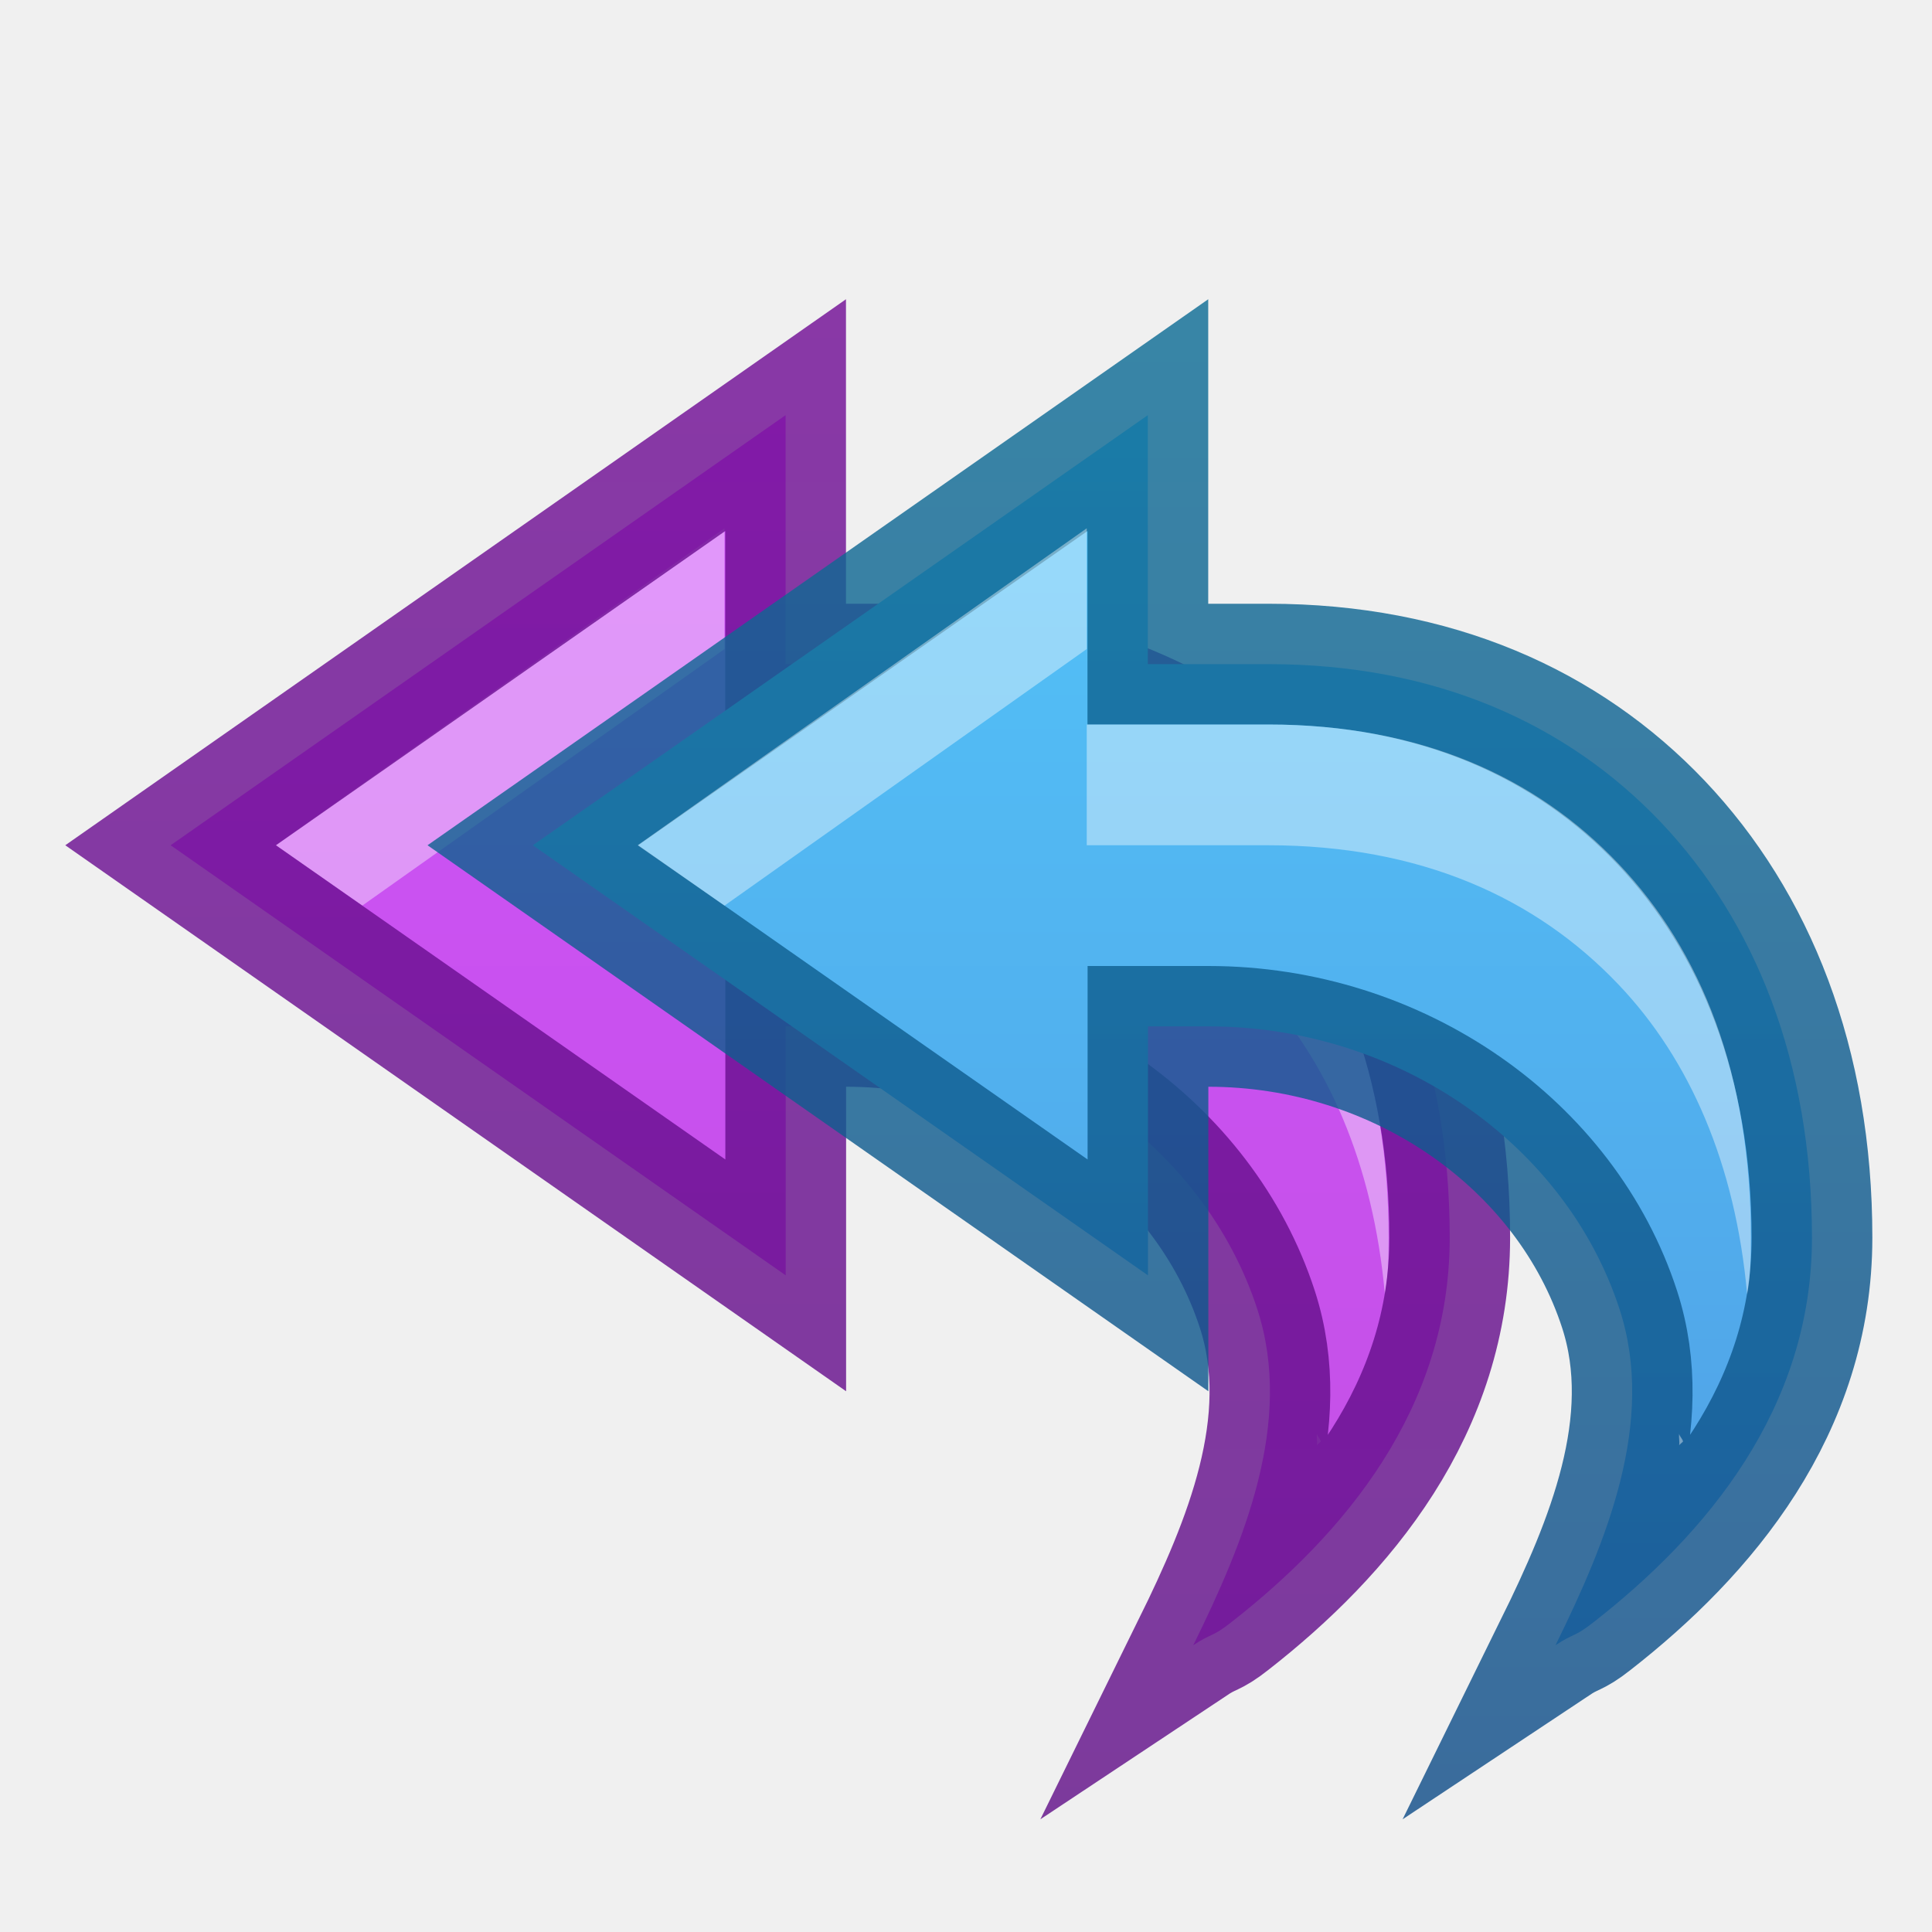
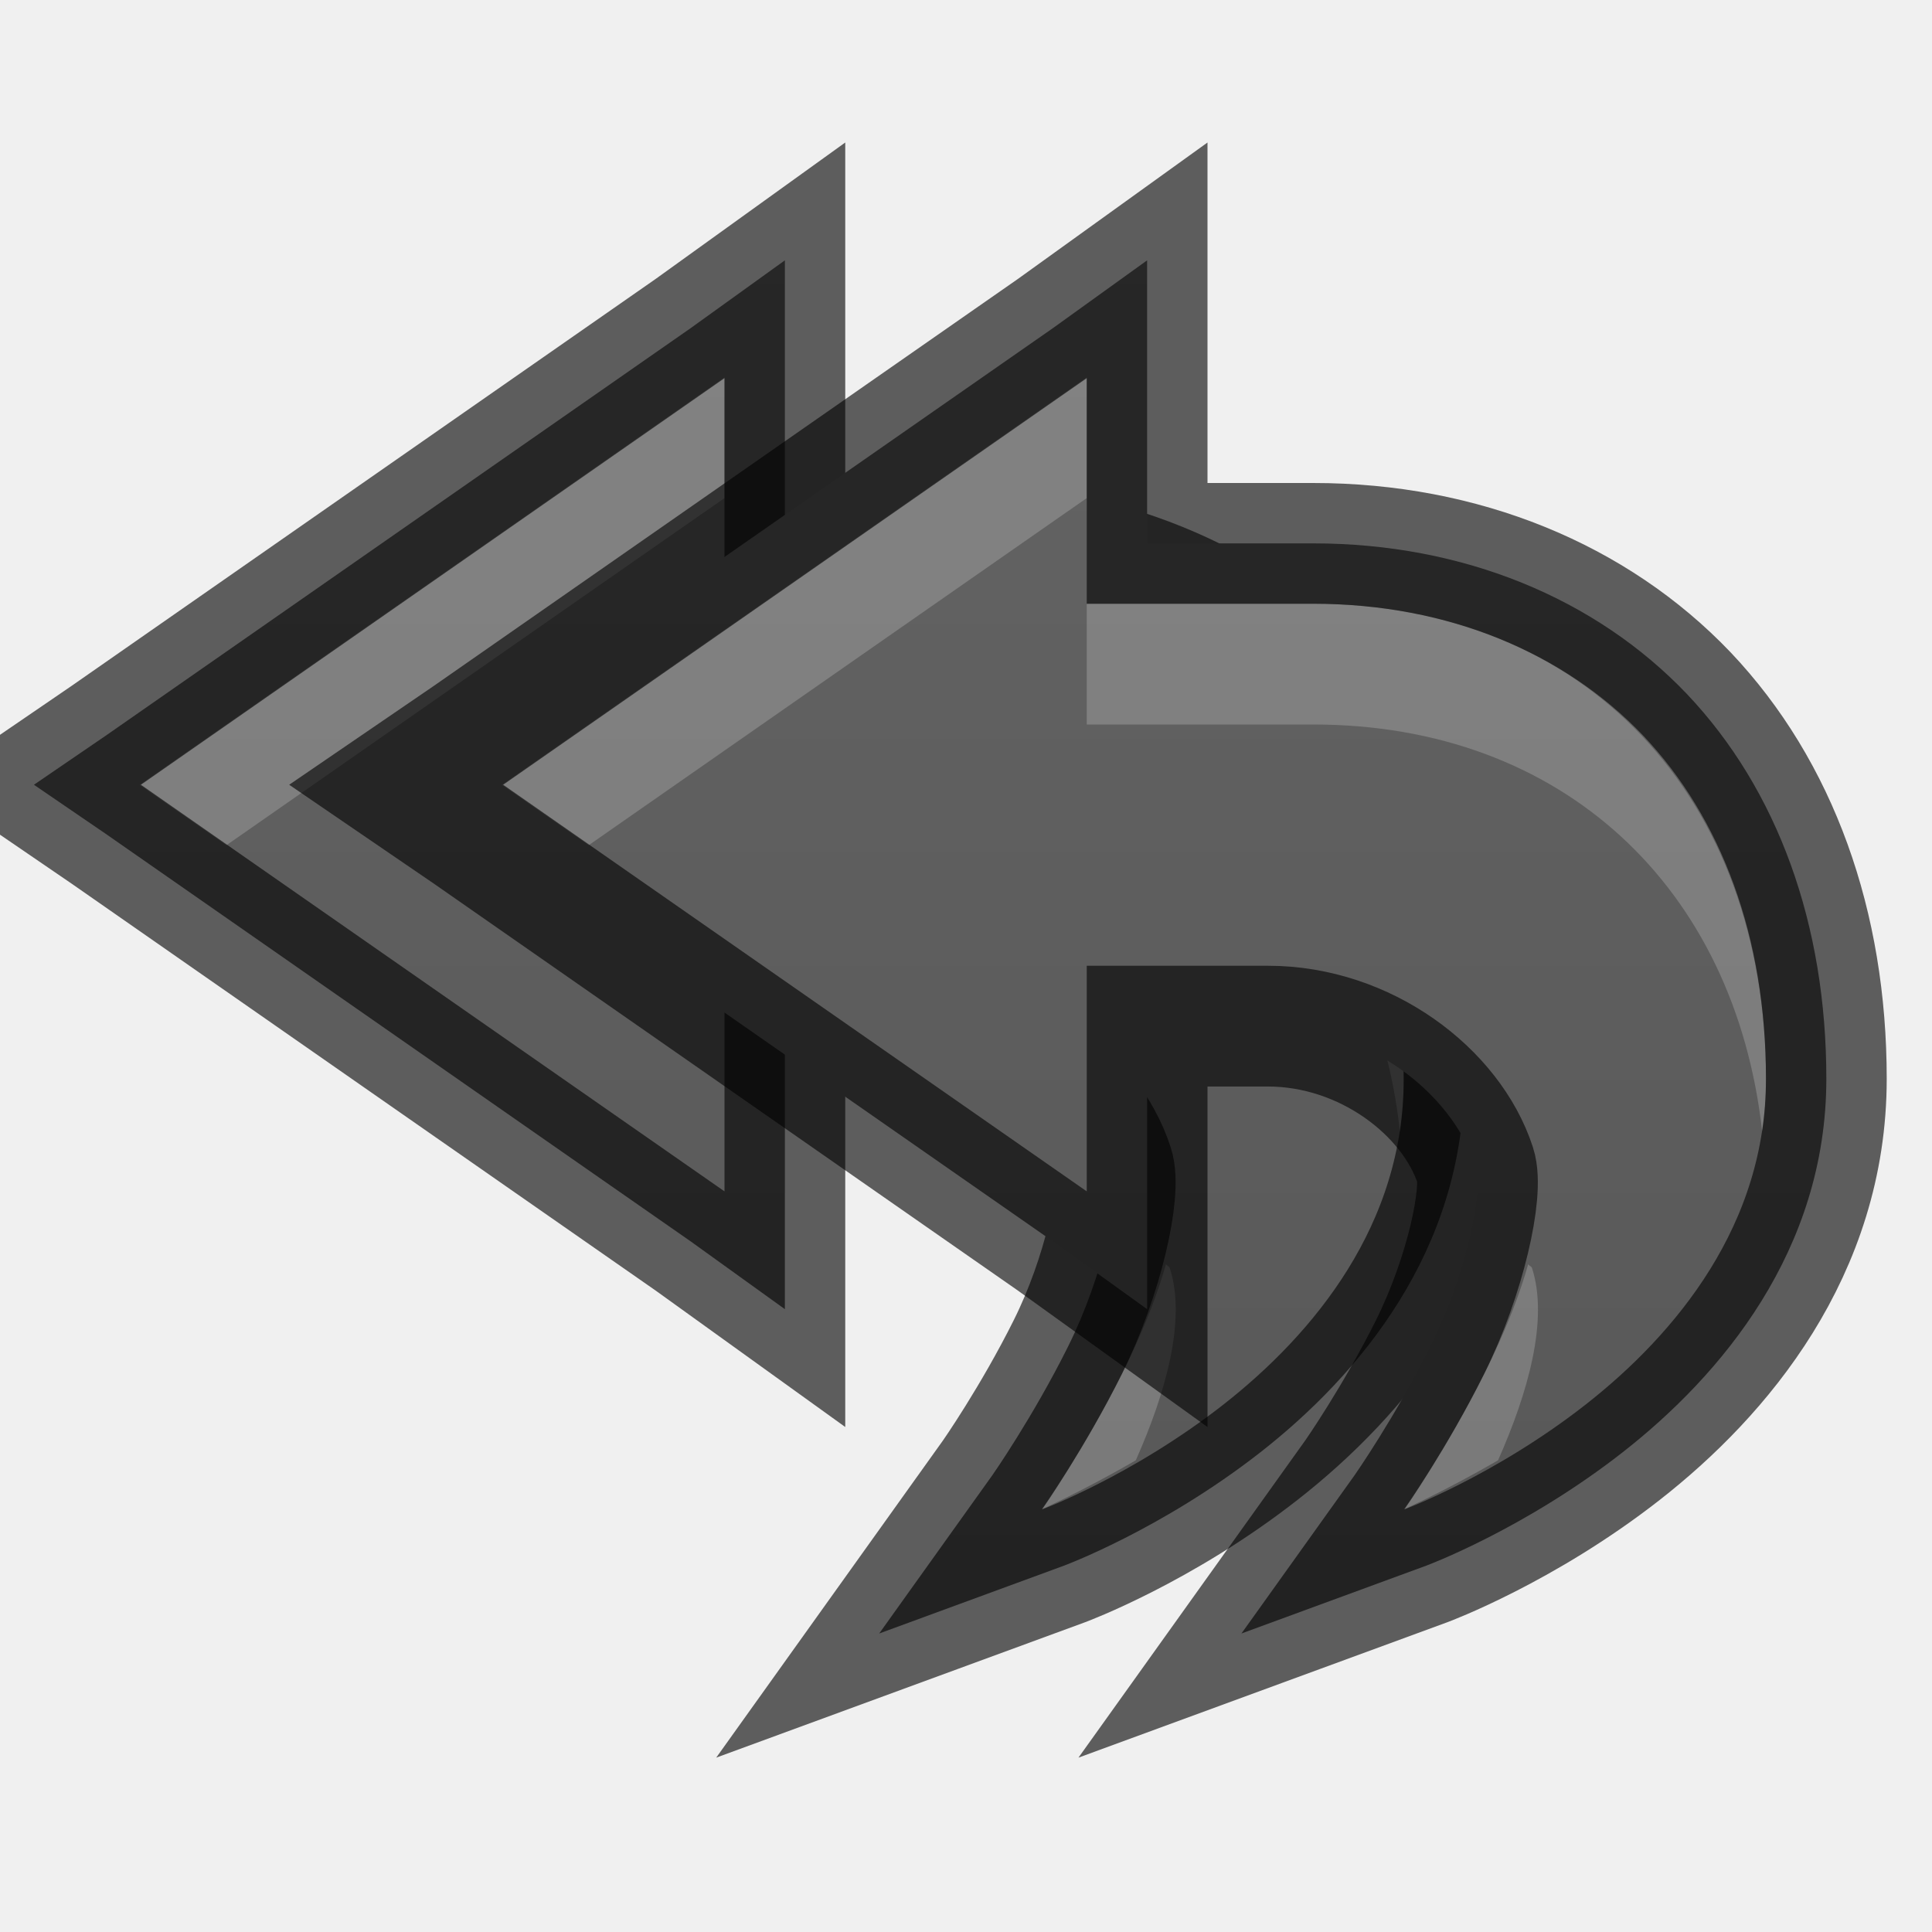
<svg xmlns="http://www.w3.org/2000/svg" xmlns:xlink="http://www.w3.org/1999/xlink" width="16px" height="16px" id="svg5400" version="1.1">
  <defs id="defs5402">
-     <linearGradient id="linearGradient3911">
-       <stop style="stop-color:#601088;stop-opacity:1;" offset="0" id="stop3913" />
-       <stop style="stop-color:#740e98;stop-opacity:1;" offset="1" id="stop3915" />
-     </linearGradient>
-     <linearGradient id="linearGradient3905">
-       <stop id="stop3907" offset="0" style="stop-color:#c150e1;stop-opacity:1;" />
-       <stop id="stop3909" offset="1" style="stop-color:#d253ff;stop-opacity:1;" />
+     <linearGradient id="linearGradient3821">
+       <stop style="stop-color:#555555;stop-opacity:1;" offset="0" id="stop3823" />
+       <stop style="stop-color:#666666;stop-opacity:1;" offset="1" id="stop3825" />
    </linearGradient>
    <linearGradient id="linearGradient3904">
      <stop id="stop3906" offset="0" style="stop-color:#104b88;stop-opacity:1;" />
      <stop id="stop3908" offset="1" style="stop-color:#0e7398;stop-opacity:1;" />
    </linearGradient>
    <linearGradient id="linearGradient3886">
      <stop style="stop-color:#5097e1;stop-opacity:1;" offset="0" id="stop3888" />
      <stop style="stop-color:#53d0ff;stop-opacity:1" offset="1" id="stop3890" />
    </linearGradient>
    <linearGradient id="linearGradient3804">
      <stop style="stop-color:#ffffff;stop-opacity:1;" offset="0" id="stop3806" />
      <stop style="stop-color:#ffffff;stop-opacity:0;" offset="1" id="stop3808" />
    </linearGradient>
    <linearGradient xlink:href="#linearGradient6744" id="linearGradient6750" x1="443.5" y1="-178.5" x2="444" y2="-175.5" gradientUnits="userSpaceOnUse" gradientTransform="translate(-433,180.0003)" />
    <linearGradient id="linearGradient6744">
      <stop style="stop-color:#ffffff;stop-opacity:1;" offset="0" id="stop6746" />
      <stop style="stop-color:#ffffff;stop-opacity:0;" offset="1" id="stop6748" />
    </linearGradient>
    <linearGradient xlink:href="#linearGradient6728" id="linearGradient6736" x1="435" y1="-163.5" x2="438" y2="-163.5" gradientUnits="userSpaceOnUse" />
    <linearGradient id="linearGradient6728">
      <stop style="stop-color:#ffffff;stop-opacity:1;" offset="0" id="stop6730" />
      <stop style="stop-color:#ffffff;stop-opacity:0;" offset="1" id="stop6732" />
    </linearGradient>
    <linearGradient xlink:href="#linearGradient6728" id="linearGradient6734" x1="435" y1="-163.5" x2="438" y2="-163.5" gradientUnits="userSpaceOnUse" />
    <linearGradient xlink:href="#linearGradient5621" id="linearGradient5956" x1="1407.938" y1="63.937" x2="1407.938" y2="47.937" gradientUnits="userSpaceOnUse" gradientTransform="translate(-1400.938,-47.93749)" />
    <linearGradient id="linearGradient5621">
      <stop style="stop-color:#0b0b0b;stop-opacity:1" offset="0" id="stop5623" />
      <stop style="stop-color:#585858;stop-opacity:1" offset="1" id="stop5625" />
    </linearGradient>
    <linearGradient id="linearGradient8589">
      <stop id="stop8591" style="stop-color:#fefefe;stop-opacity:1" offset="0" />
      <stop id="stop8593" style="stop-color:#cbcbcb;stop-opacity:1" offset="1" />
    </linearGradient>
    <radialGradient cx="102" cy="112.305" r="139.559" id="XMLID_8_" gradientUnits="userSpaceOnUse">
      <stop id="stop41" style="stop-color:#b7b8b9;stop-opacity:1" offset="0" />
      <stop id="stop47" style="stop-color:#ececec;stop-opacity:1" offset="0.189" />
      <stop id="stop49" style="stop-color:#fafafa;stop-opacity:0" offset="0.257" />
      <stop id="stop51" style="stop-color:#ffffff;stop-opacity:0" offset="0.301" />
      <stop id="stop53" style="stop-color:#fafafa;stop-opacity:0" offset="0.531" />
      <stop id="stop55" style="stop-color:#ebecec;stop-opacity:0" offset="0.845" />
      <stop id="stop57" style="stop-color:#e1e2e3;stop-opacity:0" offset="1" />
    </radialGradient>
    <linearGradient xlink:href="#linearGradient6582" id="linearGradient6701" x1="920" y1="-180" x2="920" y2="-164" gradientUnits="userSpaceOnUse" />
    <linearGradient id="linearGradient6582">
      <stop style="stop-color:#ffffff;stop-opacity:1;" offset="0" id="stop6584" />
      <stop style="stop-color:#ffffff;stop-opacity:0;" offset="1" id="stop6586" />
    </linearGradient>
    <clipPath clipPathUnits="userSpaceOnUse" id="clipPath6691">
      <path id="path6693" d="m 914,-179 8,-1e-5 4,3 0,11 -12,0 z" style="color:#bebebe;fill:#ffffff;fill-opacity:0.577;fill-rule:nonzero;stroke:none;stroke-width:0;marker:none;visibility:visible;display:inline;overflow:visible;enable-background:accumulate" />
    </clipPath>
    <linearGradient id="outerBackgroundGradient-4">
      <stop style="stop-color:#f0f0f0;stop-opacity:1;" offset="0" id="stop3864-8-6-6" />
      <stop style="stop-color:#f9f9f9;stop-opacity:1;" offset="1" id="stop3866-9-1-7" />
    </linearGradient>
    <linearGradient xlink:href="#outerBackgroundGradient-4" id="linearGradient3829" gradientUnits="userSpaceOnUse" gradientTransform="matrix(0,-0.05555556,0.05714289,0,-3.142866,15)" x1="144" y1="280" x2="144" y2="40" />
    <linearGradient xlink:href="#linearGradient3804" id="linearGradient3831" gradientUnits="userSpaceOnUse" x1="5" y1="1" x2="5" y2="14" gradientTransform="matrix(0,-1,1,0,-1,13)" />
    <linearGradient xlink:href="#linearGradient3886" id="linearGradient3892" x1="12" y1="15" x2="12" y2="9" gradientUnits="userSpaceOnUse" gradientTransform="translate(0.5,0.5)" />
-     <linearGradient xlink:href="#linearGradient3904" id="linearGradient3902" x1="12" y1="16" x2="12" y2="8" gradientUnits="userSpaceOnUse" gradientTransform="translate(0.5,0.5)" />
    <linearGradient xlink:href="#linearGradient3886" id="linearGradient4041" x1="16" y1="16" x2="16" y2="0" gradientUnits="userSpaceOnUse" />
    <linearGradient xlink:href="#linearGradient3886" id="linearGradient4148" gradientUnits="userSpaceOnUse" x1="16" y1="16" x2="16" y2="0" />
    <linearGradient xlink:href="#linearGradient3904" id="linearGradient4156" x1="8" y1="16" x2="8" y2="0" gradientUnits="userSpaceOnUse" />
-     <linearGradient xlink:href="#linearGradient3886" id="linearGradient3044" gradientUnits="userSpaceOnUse" x1="16" y1="16" x2="16" y2="0" gradientTransform="translate(3,0)" />
-     <linearGradient xlink:href="#linearGradient3904" id="linearGradient3046" gradientUnits="userSpaceOnUse" x1="8" y1="16" x2="8" y2="0" gradientTransform="translate(3,0)" />
-     <linearGradient xlink:href="#linearGradient3886" id="linearGradient3895" gradientUnits="userSpaceOnUse" x1="16" y1="16" x2="16" y2="0" gradientTransform="translate(2,0)" />
-     <linearGradient xlink:href="#linearGradient3904" id="linearGradient3897" gradientUnits="userSpaceOnUse" x1="8" y1="16" x2="8" y2="0" gradientTransform="translate(2,0)" />
-     <linearGradient xlink:href="#linearGradient3911" id="linearGradient3900" gradientUnits="userSpaceOnUse" x1="8" y1="16" x2="8" y2="0" />
-     <linearGradient xlink:href="#linearGradient3905" id="linearGradient3903" gradientUnits="userSpaceOnUse" x1="16" y1="16" x2="16" y2="0" />
-     <linearGradient xlink:href="#linearGradient3904" id="linearGradient3050" gradientUnits="userSpaceOnUse" x1="8" y1="16" x2="8" y2="0" />
-     <linearGradient xlink:href="#linearGradient3886" id="linearGradient3053" gradientUnits="userSpaceOnUse" x1="16" y1="16" x2="16" y2="0" />
+     <linearGradient xlink:href="#linearGradient3821" id="linearGradient4241" x1="8" y1="16" x2="8" y2="0" gradientUnits="userSpaceOnUse" />
+     <linearGradient xlink:href="#linearGradient3821" id="linearGradient3962" x1="7" y1="16" x2="7" y2="0" gradientUnits="userSpaceOnUse" gradientTransform="matrix(-1,0,0,1,16,0)" />
+     <linearGradient xlink:href="#linearGradient3821" id="linearGradient4035" x1="8" y1="16" x2="8" y2="0" gradientUnits="userSpaceOnUse" gradientTransform="translate(-1,0)" />
+     <linearGradient xlink:href="#linearGradient3821" id="linearGradient3836" x1="8" y1="16" x2="8" y2="0" gradientUnits="userSpaceOnUse" />
+     <linearGradient xlink:href="#linearGradient3821" id="linearGradient3848" gradientUnits="userSpaceOnUse" x1="8" y1="16" x2="8" y2="0" gradientTransform="translate(9,16)" />
+     <linearGradient xlink:href="#linearGradient3821" id="linearGradient3993" gradientUnits="userSpaceOnUse" gradientTransform="translate(10,19)" x1="8" y1="16" x2="8" y2="0" />
+     <linearGradient xlink:href="#linearGradient3821" id="linearGradient3998" gradientUnits="userSpaceOnUse" x1="8" y1="16" x2="8" y2="0" />
+     <linearGradient xlink:href="#linearGradient3821" id="linearGradient4000" gradientUnits="userSpaceOnUse" gradientTransform="translate(8,18)" x1="8" y1="16" x2="8" y2="0" />
  </defs>
  <g id="layer1">
-     <path id="path3891" d="M 6.506,3.438 1.413,7 l 5.094,3.562 0,-1.562 0,-0.5 0.5,0 10e-8,0 c 1.578,0 2.964,0.982 3.406,2.344 0.303,0.934 -0.111,1.927 -0.531,2.781 0.152,-0.101 0.156,-0.065 0.312,-0.188 0.934,-0.729 1.812,-1.768 1.812,-3.188 0,-1.455 -0.473,-2.618 -1.25,-3.438 C 9.979,5.993 8.888,5.5 7.506,5.5 l -0.5,0 -0.5,0 0,-0.5 z" style="font-style:normal;font-variant:normal;font-weight:normal;font-stretch:normal;text-indent:0;text-align:start;text-decoration:none;line-height:normal;letter-spacing:normal;word-spacing:normal;text-transform:none;direction:ltr;block-progression:tb;writing-mode:lr-tb;text-anchor:start;baseline-shift:baseline;color:#bebebe;fill:url(#linearGradient3903);fill-opacity:1;fill-rule:nonzero;stroke:none;stroke-width:0;marker:none;visibility:visible;display:inline;overflow:visible;enable-background:accumulate;font-family:Sans;-inkscape-font-specification:Sans" />
-     <path style="font-style:normal;font-variant:normal;font-weight:normal;font-stretch:normal;text-indent:0;text-align:start;text-decoration:none;line-height:normal;letter-spacing:normal;word-spacing:normal;text-transform:none;direction:ltr;block-progression:tb;writing-mode:lr-tb;text-anchor:start;baseline-shift:baseline;color:#bebebe;fill:#ffffff;fill-opacity:1;fill-rule:nonzero;stroke:none;stroke-width:0;marker:none;visibility:visible;display:inline;overflow:visible;enable-background:accumulate;font-family:Sans;-inkscape-font-specification:Sans;opacity:0.4" d="M 6 4.375 L 2.281 7 L 3 7.5 L 6 5.375 L 6 5 L 6 4.375 z M 6 6 L 6 6.5 L 6 7 L 6.5 7 L 7 7 L 7.5 7 C 8.763 7 9.721 7.434 10.406 8.156 C 10.994 8.775 11.372 9.64 11.469 10.719 C 11.497 10.565 11.5 10.418 11.5 10.25 C 11.5 8.903 11.091 7.877 10.406 7.156 C 9.721 6.434 8.763 6 7.5 6 L 7 6 L 6.5 6 L 6 6 z M 10.906 11.875 C 10.902 11.906 10.911 11.938 10.906 11.969 C 10.915 11.957 10.929 11.949 10.938 11.938 C 10.934 11.915 10.911 11.898 10.906 11.875 z " id="path3055" />
-     <path style="font-style:normal;font-variant:normal;font-weight:normal;font-stretch:normal;text-indent:0;text-align:start;text-decoration:none;line-height:normal;letter-spacing:normal;word-spacing:normal;text-transform:none;direction:ltr;block-progression:tb;writing-mode:lr-tb;text-anchor:start;baseline-shift:baseline;opacity:0.81;color:#bebebe;fill:none;stroke:url(#linearGradient3900);stroke-width:1;stroke-miterlimit:4;stroke-opacity:1;stroke-dasharray:none;marker:none;visibility:visible;display:inline;overflow:visible;enable-background:accumulate;font-family:Sans;-inkscape-font-specification:Sans" d="M 6.506,3.438 1.413,7 l 5.094,3.562 0,-1.562 0,-0.5 0.5,0 10e-8,0 c 1.578,0 2.964,0.982 3.406,2.344 0.303,0.934 -0.111,1.927 -0.531,2.781 0.152,-0.101 0.156,-0.065 0.312,-0.188 0.934,-0.729 1.812,-1.768 1.812,-3.188 0,-1.455 -0.473,-2.618 -1.25,-3.438 C 9.979,5.993 8.888,5.5 7.506,5.5 l -0.5,0 -0.5,0 0,-0.5 z" id="path3893" />
-     <path style="font-style:normal;font-variant:normal;font-weight:normal;font-stretch:normal;text-indent:0;text-align:start;text-decoration:none;line-height:normal;letter-spacing:normal;word-spacing:normal;text-transform:none;direction:ltr;block-progression:tb;writing-mode:lr-tb;text-anchor:start;baseline-shift:baseline;color:#bebebe;fill:url(#linearGradient3053);fill-opacity:1;fill-rule:nonzero;stroke:none;stroke-width:0;marker:none;visibility:visible;display:inline;overflow:visible;enable-background:accumulate;font-family:Sans;-inkscape-font-specification:Sans" d="M 9.506,3.438 4.413,7 l 5.094,3.562 0,-1.562 0,-0.5 0.5,0 0,0 c 1.578,0 2.964,0.982 3.406,2.344 0.303,0.934 -0.111,1.927 -0.531,2.781 0.152,-0.101 0.156,-0.065 0.312,-0.188 0.934,-0.729 1.812,-1.768 1.812,-3.188 0,-1.455 -0.473,-2.618 -1.25,-3.438 C 12.979,5.993 11.888,5.5 10.506,5.5 l -0.5,0 -0.5,0 0,-0.5 z" id="path4400-3-3" />
-     <path id="path4033" d="M 9.506,3.438 4.413,7 l 5.094,3.562 0,-1.562 0,-0.5 0.5,0 0,0 c 1.578,0 2.964,0.982 3.406,2.344 0.303,0.934 -0.111,1.927 -0.531,2.781 0.152,-0.101 0.156,-0.065 0.312,-0.188 0.934,-0.729 1.812,-1.768 1.812,-3.188 0,-1.455 -0.473,-2.618 -1.25,-3.438 C 12.979,5.993 11.888,5.5 10.506,5.5 l -0.5,0 -0.5,0 0,-0.5 z" style="font-style:normal;font-variant:normal;font-weight:normal;font-stretch:normal;text-indent:0;text-align:start;text-decoration:none;line-height:normal;letter-spacing:normal;word-spacing:normal;text-transform:none;direction:ltr;block-progression:tb;writing-mode:lr-tb;text-anchor:start;baseline-shift:baseline;opacity:0.81;color:#bebebe;fill:none;stroke:url(#linearGradient3050);stroke-width:1;stroke-miterlimit:4;stroke-opacity:1;stroke-dasharray:none;marker:none;visibility:visible;display:inline;overflow:visible;enable-background:accumulate;font-family:Sans;-inkscape-font-specification:Sans" />
-     <path style="font-style:normal;font-variant:normal;font-weight:normal;font-stretch:normal;text-indent:0;text-align:start;text-decoration:none;line-height:normal;letter-spacing:normal;word-spacing:normal;text-transform:none;direction:ltr;block-progression:tb;writing-mode:lr-tb;text-anchor:start;baseline-shift:baseline;color:#bebebe;fill:#ffffff;fill-opacity:1;fill-rule:nonzero;stroke:none;stroke-width:0;marker:none;visibility:visible;display:inline;overflow:visible;enable-background:accumulate;font-family:Sans;-inkscape-font-specification:Sans;opacity:0.4" d="M 9 4.375 L 5.281 7 L 6 7.5 L 9 5.375 L 9 5 L 9 4.375 z M 9 6 L 9 6.5 L 9 7 L 9.5 7 L 10 7 L 10.5 7 C 11.763 7 12.721 7.434 13.406 8.156 C 13.994 8.775 14.372 9.64 14.469 10.719 C 14.497 10.565 14.5 10.418 14.5 10.25 C 14.5 8.903 14.091 7.877 13.406 7.156 C 12.721 6.434 11.763 6 10.5 6 L 10 6 L 9.5 6 L 9 6 z M 13.906 11.875 C 13.902 11.906 13.911 11.938 13.906 11.969 C 13.915 11.957 13.929 11.949 13.938 11.938 C 13.934 11.915 13.911 11.898 13.906 11.875 z " id="path3057" />
+     <use x="0" y="0" xlink:href="#g3843" id="use4002" transform="translate(-3,0)" width="16" height="16" />
+     <g id="g3843" transform="translate(-8,-18)">
+       <path id="path3053" d="m 17.5,20.156 -0.781,0.562 -4.844,3.375 -0.594,0.406 0.594,0.406 4.844,3.375 0.781,0.562 0,-0.969 0,-1.375 1,0 c 0.81,0 1.521,0.546 1.719,1.156 0.07,0.214 -0.084,0.916 -0.375,1.5 -0.291,0.584 -0.625,1.062 -0.625,1.062 l -0.938,1.312 1.531,-0.562 c 0,0 0.809,-0.3 1.625,-0.938 0.816,-0.638 1.688,-1.67 1.688,-3.094 0,-1.278 -0.402,-2.393 -1.156,-3.188 C 21.215,22.956 20.118,22.5 18.875,22.5 l -1.375,0 0,-1.375 0,-0.969 z" style="font-size:medium;font-style:normal;font-variant:normal;font-weight:normal;font-stretch:normal;text-indent:0;text-align:start;text-decoration:none;line-height:normal;letter-spacing:normal;word-spacing:normal;text-transform:none;direction:ltr;block-progression:tb;writing-mode:lr-tb;text-anchor:start;baseline-shift:baseline;color:#bebebe;fill:url(#linearGradient4000);fill-opacity:1;stroke:none;stroke-width:1;marker:none;visibility:visible;display:inline;overflow:visible;enable-background:accumulate;font-family:Sans;-inkscape-font-specification:Sans" />
+       <path id="path4400-3-3-2" d="M 17,21.125 12.156,24.5 12.875,25 17,22.125 l 0,-1 z m 0,1.875 0,1 1.875,0 c 2.063,0 3.495,1.347 3.719,3.375 C 22.616,27.233 22.625,27.09 22.625,26.938 22.625,24.595 21.125,23 18.875,23 L 17,23 z m 3.656,5.469 C 20.383,29.438 19.625,30.5 19.625,30.5 c 0,0 0.337,-0.149 0.781,-0.406 0.247,-0.556 0.421,-1.164 0.281,-1.594 -0.004,-0.013 -0.027,-0.019 -0.031,-0.031 z" style="font-style:normal;font-variant:normal;font-weight:normal;font-stretch:normal;text-indent:0;text-align:start;text-decoration:none;line-height:normal;letter-spacing:normal;word-spacing:normal;text-transform:none;direction:ltr;block-progression:tb;writing-mode:lr-tb;text-anchor:start;baseline-shift:baseline;opacity:0.2;color:#bebebe;fill:#ffffff;fill-opacity:1;fill-rule:nonzero;stroke:none;stroke-width:0;marker:none;visibility:visible;display:inline;overflow:visible;enable-background:accumulate;font-family:Sans;-inkscape-font-specification:Sans" />
+       <path style="font-size:medium;font-style:normal;font-variant:normal;font-weight:normal;font-stretch:normal;text-indent:0;text-align:start;text-decoration:none;line-height:normal;letter-spacing:normal;word-spacing:normal;text-transform:none;direction:ltr;block-progression:tb;writing-mode:lr-tb;text-anchor:start;baseline-shift:baseline;opacity:0.61;color:#bebebe;fill:none;stroke:#000000;stroke-width:1;stroke-opacity:1;marker:none;visibility:visible;display:inline;overflow:visible;enable-background:accumulate;font-family:Sans;-inkscape-font-specification:Sans" d="m 17.5,20.156 -0.781,0.562 -4.844,3.375 -0.594,0.406 0.594,0.406 4.844,3.375 0.781,0.562 0,-0.969 0,-1.375 1,0 c 0.81,0 1.521,0.546 1.719,1.156 0.07,0.214 -0.084,0.916 -0.375,1.5 -0.291,0.584 -0.625,1.062 -0.625,1.062 l -0.938,1.312 1.531,-0.562 c 0,0 0.809,-0.3 1.625,-0.938 0.816,-0.638 1.688,-1.67 1.688,-3.094 0,-1.278 -0.402,-2.393 -1.156,-3.188 C 21.215,22.956 20.118,22.5 18.875,22.5 l -1.375,0 0,-1.375 0,-0.969 z" id="path3838" />
+     </g>
  </g>
</svg>
